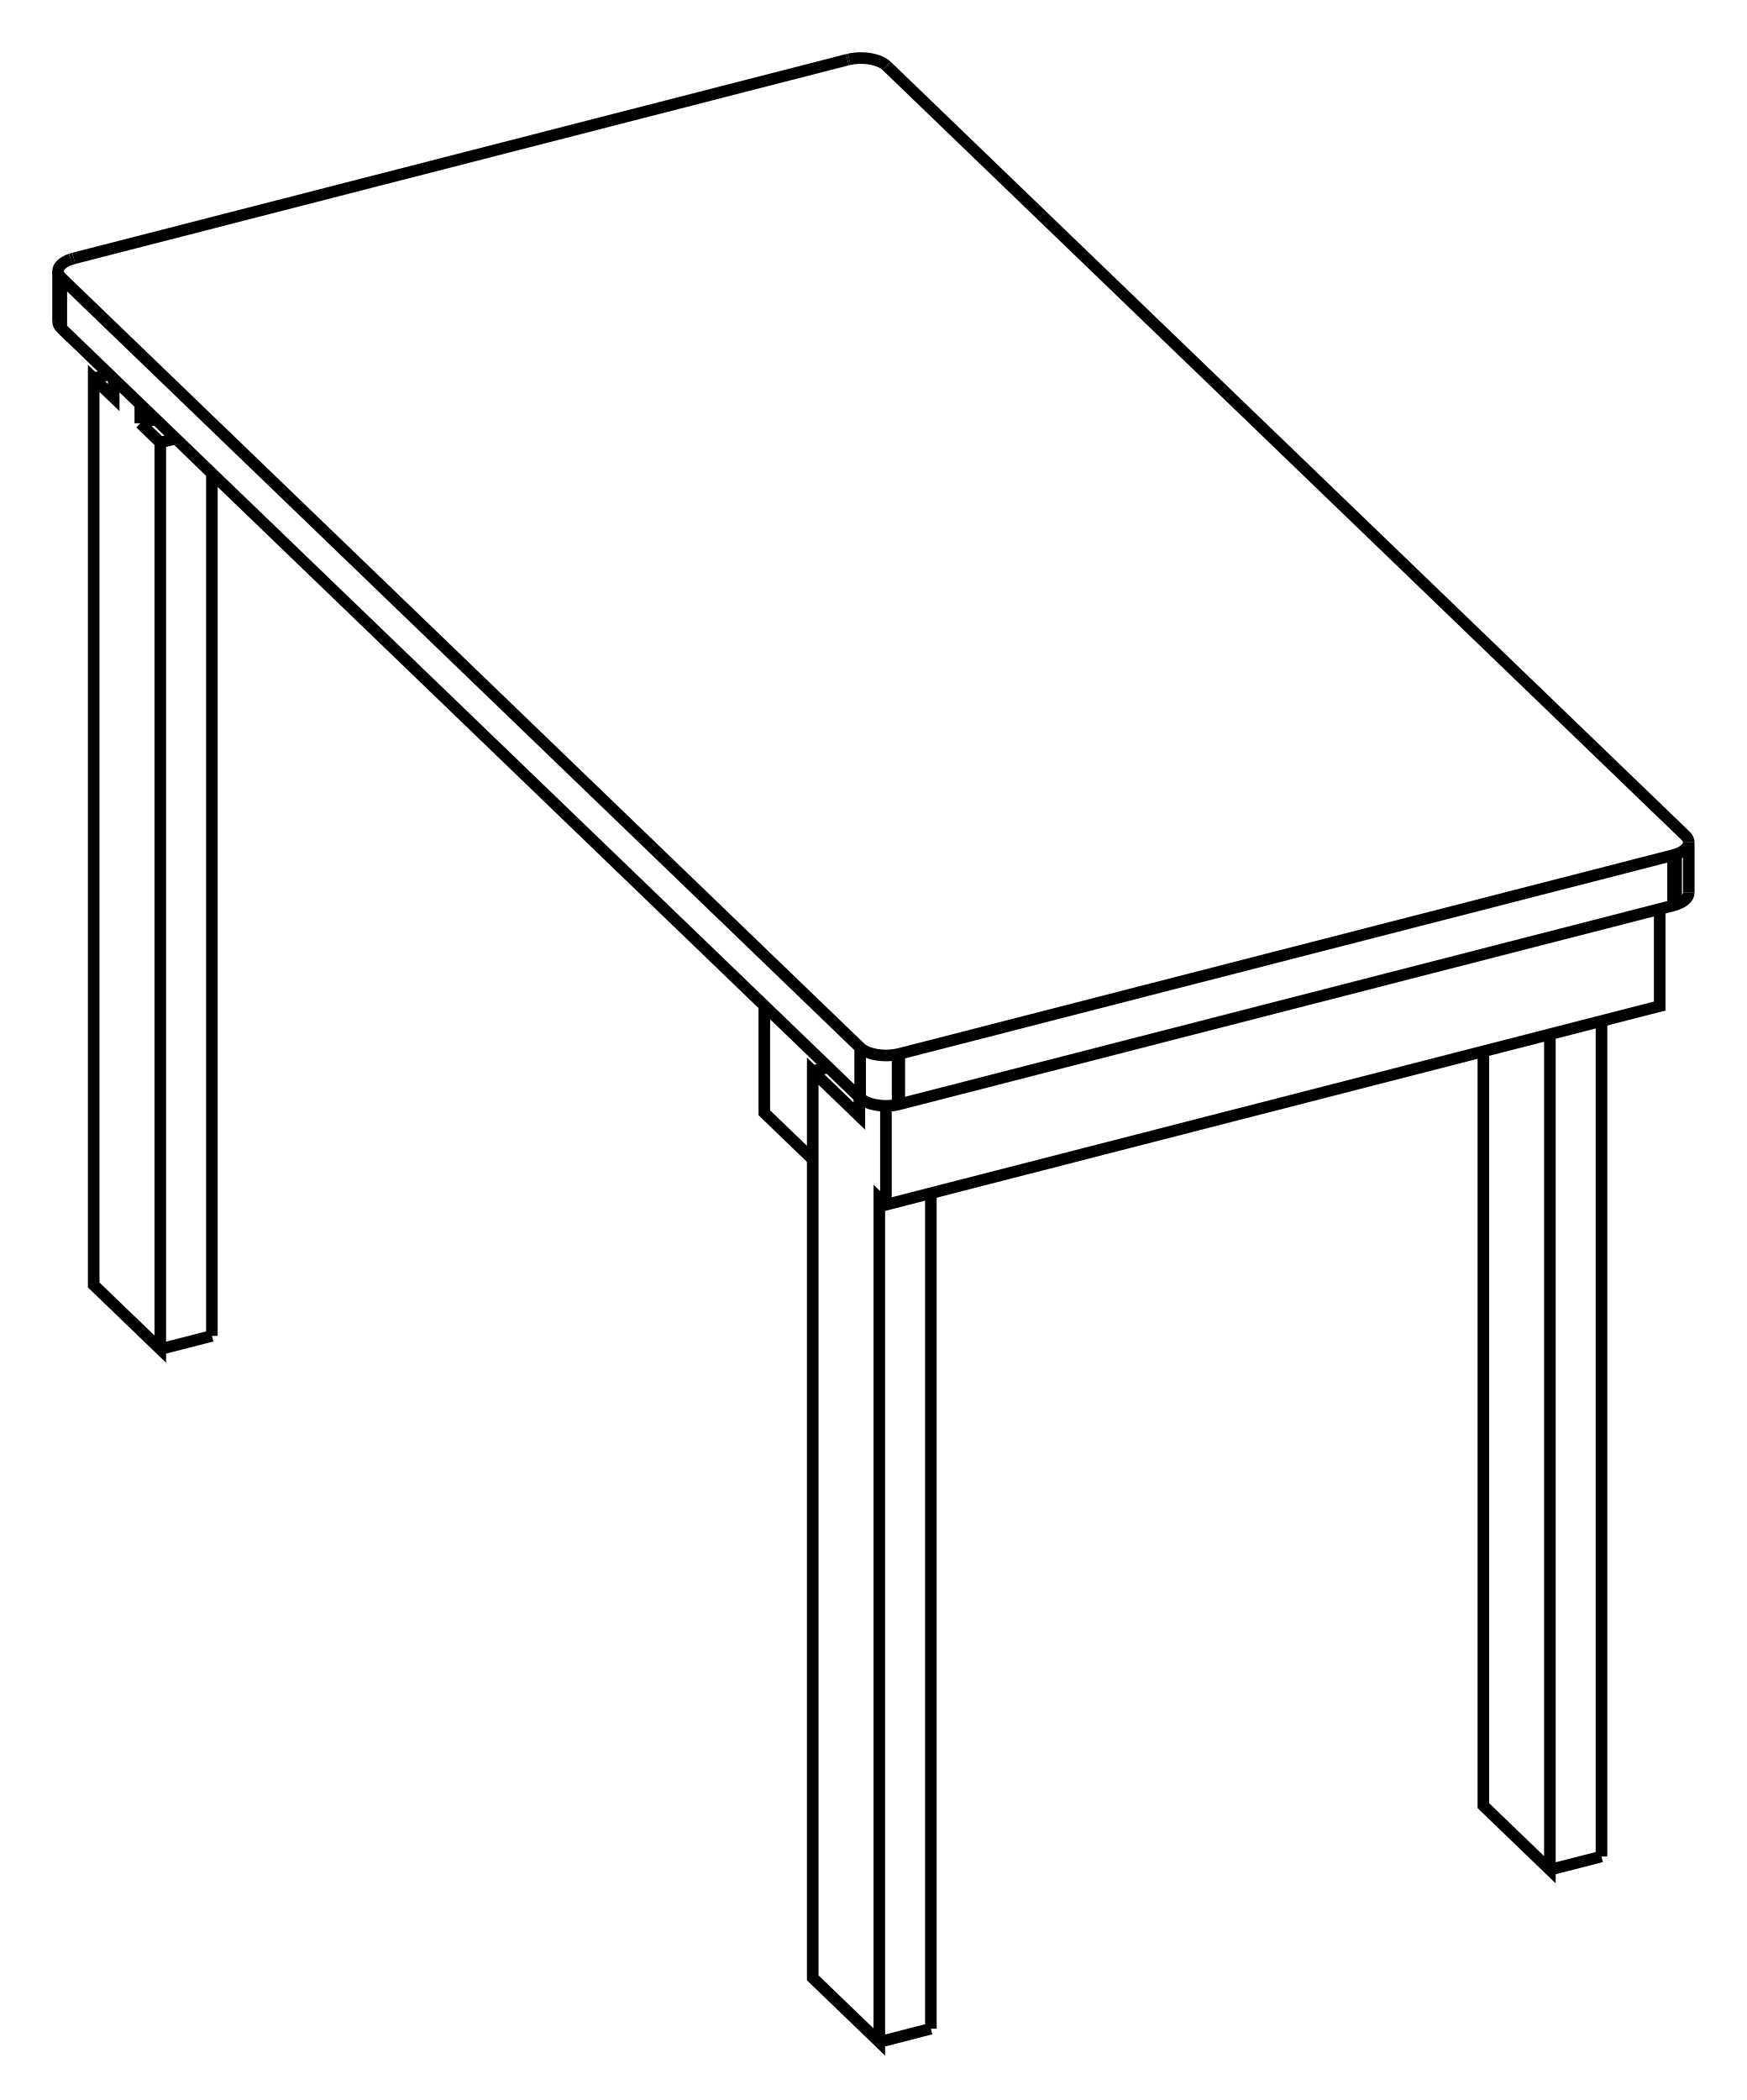
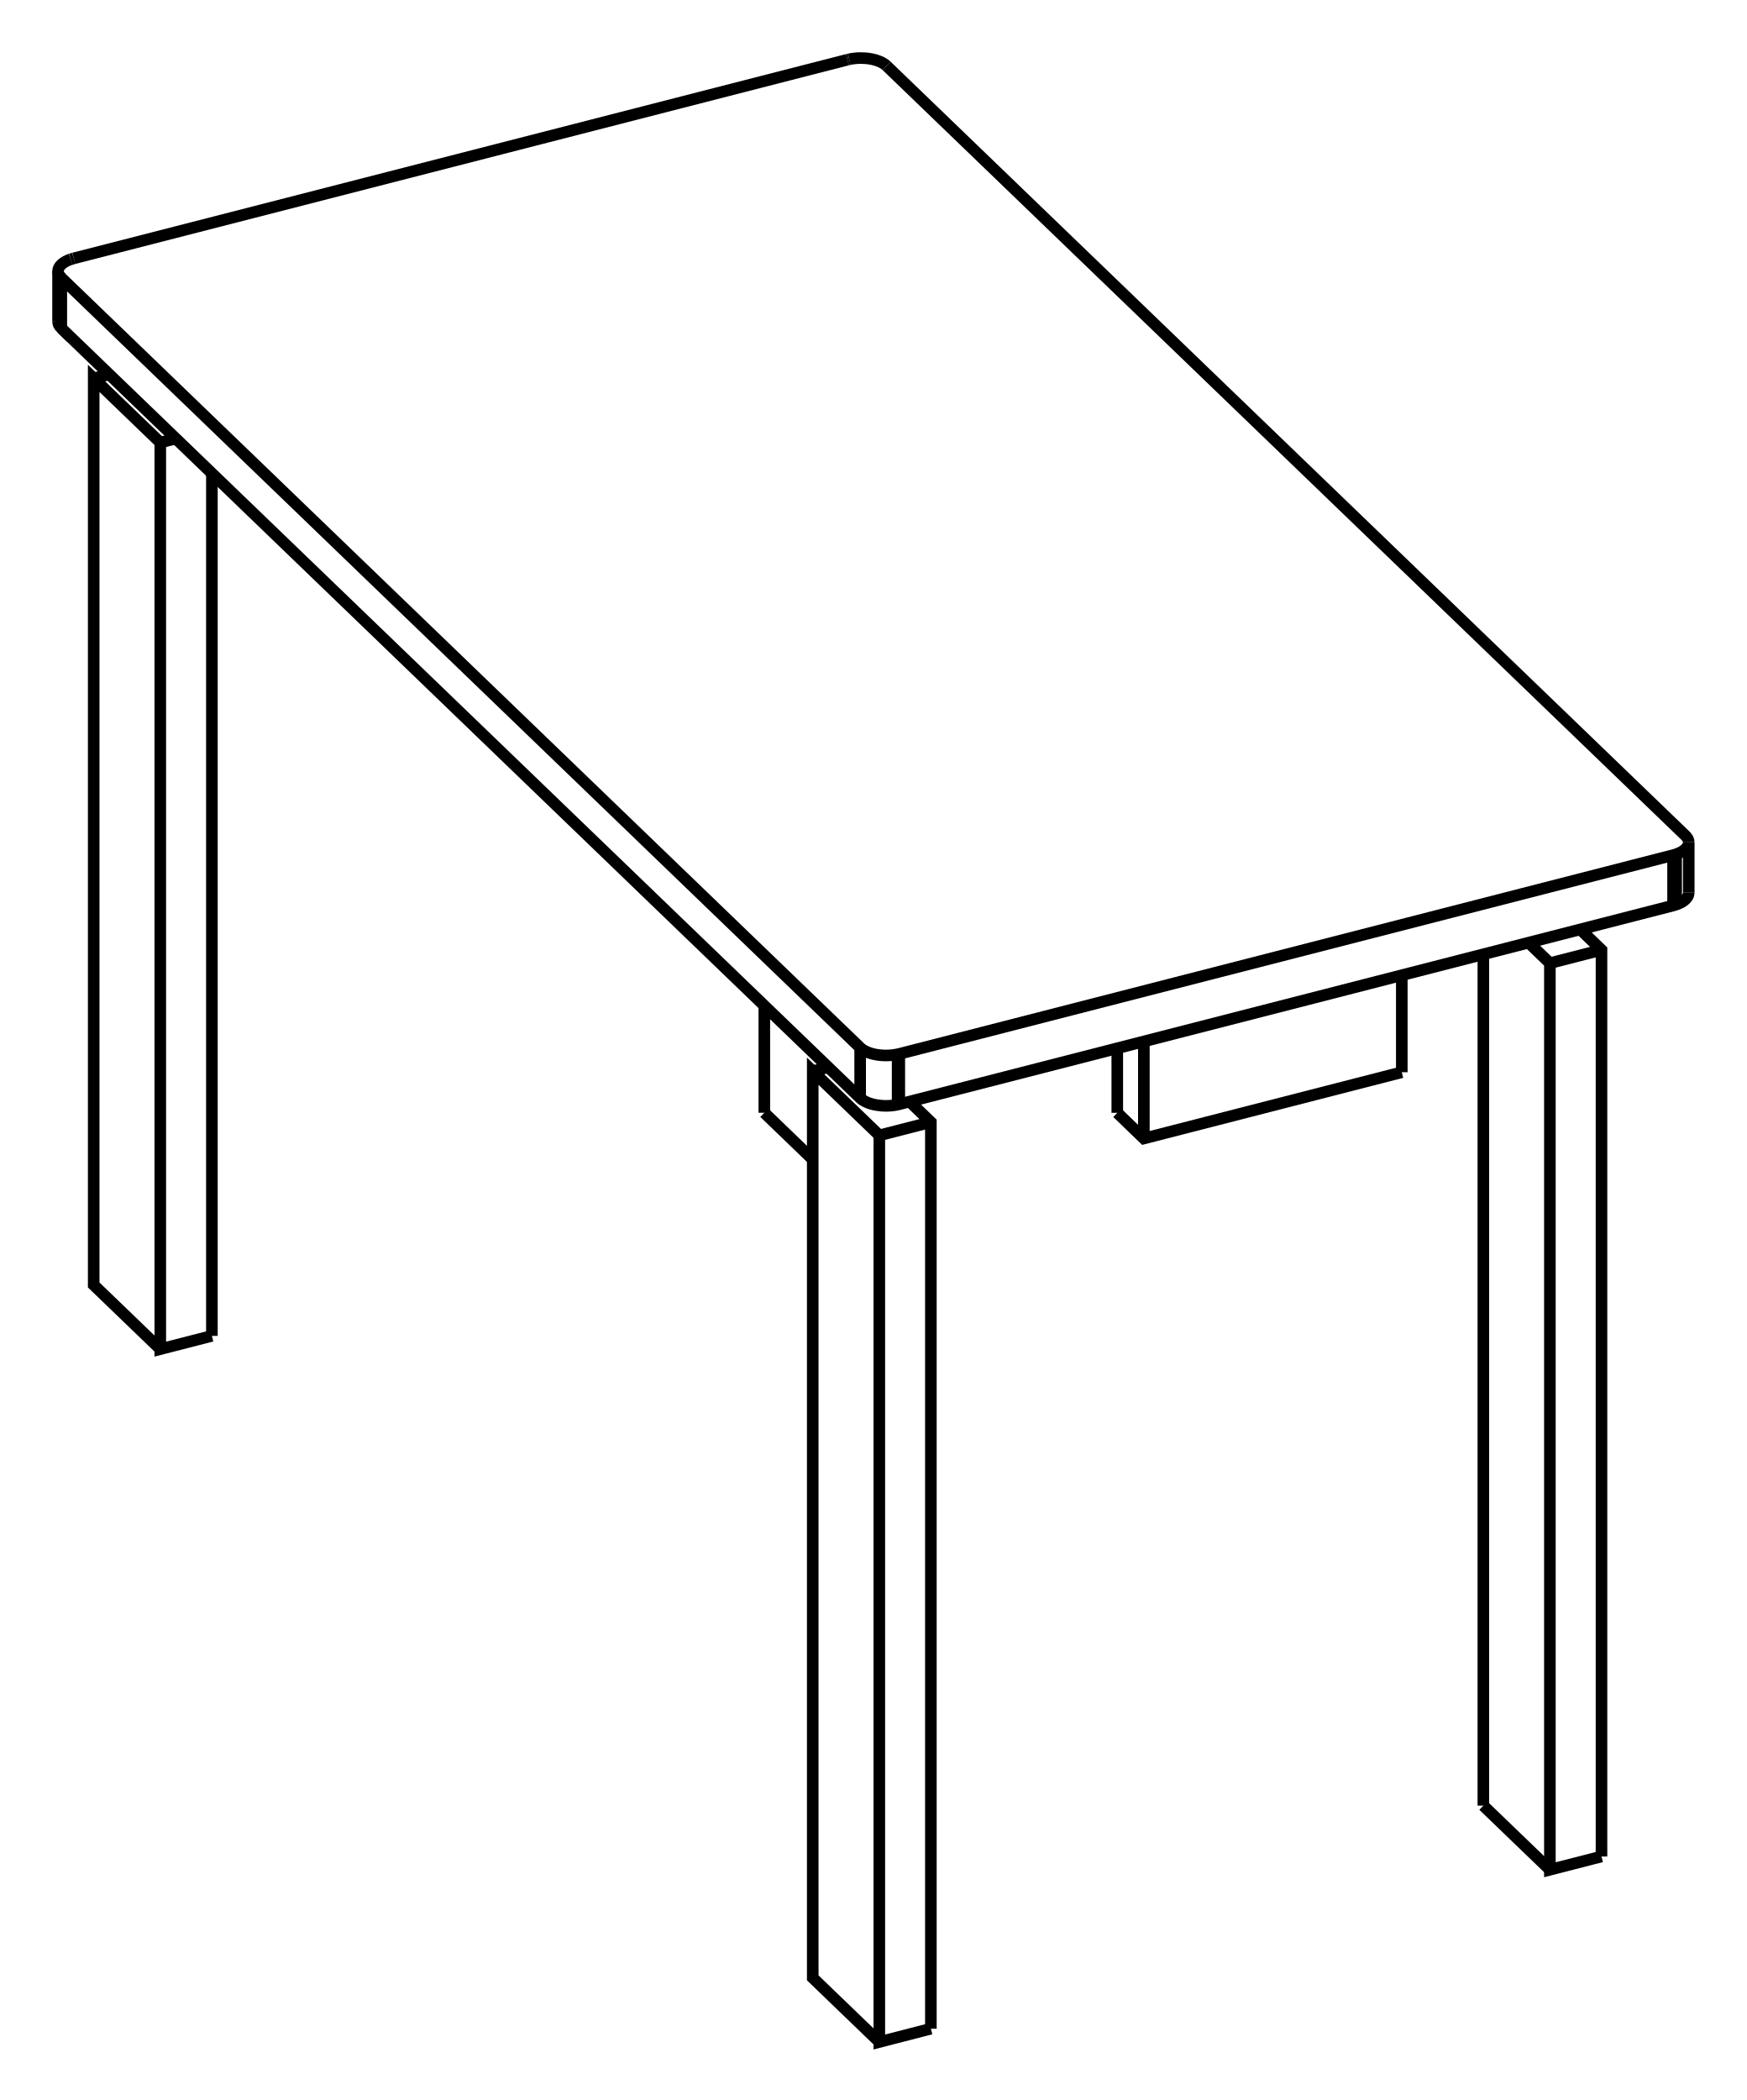
<svg xmlns="http://www.w3.org/2000/svg" version="1.1" viewBox="-15.045 -18.265 30.09 36.17" fill="none" stroke="black" stroke-width="0.6%" vector-effect="non-scaling-stroke">
-   <path d="M -0.242 0.633 L -0.242 0.959 L -1.045 0.185 L -1.045 15.801 L 0.102 16.906 L 0.102 2.375 L 0.216 2.485 L 13.545 -0.937 L 13.545 -2.609" />
-   <path d="M 0.216 0.782 L 0.216 2.485" />
+   <path d="M 9.102 0.203 L 9.102 -1.469" />
+   <path d="M 4.201 0.902 L 4.659 1.344 L 9.102 0.203" />
  <path d="M -13.989 -12.612 L -0.228 0.647 A 0.5 0.249 180 0 0 0.417 0.761 L 0.446 0.754 L 13.775 -2.668 L 13.828 -2.684 A 0.5 0.249 180 0 0 14.045 -2.889" />
  <path d="M -14.045 -12.726 A 0.5 0.249 180 0 0 -13.989 -12.612 L -13.989 -13.48 L -0.228 -0.22 A 0.5 0.249 180 0 0 0.417 -0.107 L 0.446 -0.113 L 13.775 -3.536 L 13.828 -3.552 A 0.5 0.249 180 0 0 14.045 -3.757 L 14.045 -2.889" />
-   <path d="M 0.99 16.677 L 0.99 2.286" />
-   <path d="M -0.778 0.117 L -1.045 0.185" />
-   <path d="M 0.99 16.677 L 0.102 16.906" />
-   <path d="M -12.361 -11.043 L -12.628 -10.975" />
-   <path d="M -12.628 -11.3 L -12.628 -10.975" />
-   <path d="M -11.395 4.744 L -11.395 -10.112" />
-   <path d="M -13.086 -11.742 L -13.086 -11.417 L -13.431 -11.748 L -13.431 3.867 L -12.284 4.972 L -12.284 -10.643 L -12.628 -10.975" />
-   <path d="M -1.879 -0.944 L -1.879 0.901 L -1.045 1.705" />
-   <path d="M 10.507 -0.157 L 10.507 12.835 L 11.653 13.939 L 11.653 -0.452" />
-   <path d="M 12.542 13.711 L 12.542 -0.68" />
-   <path d="M 12.542 13.711 L 11.653 13.939" />
-   <path d="M -13.828 -13.799 A 0.5 0.249 180 0 0 -14.045 -13.594 L -14.045 -12.726" />
-   <path d="M -14.045 -13.594 A 0.5 0.249 180 0 0 -13.989 -13.48" />
+   <path d="M 4.659 -0.328 L 4.659 1.344" />
+   <path d="M 4.201 0.902 L 4.201 -0.21" />
+   <path d="M -13.828 -13.799 A 0.5 0.249 180 0 0 -14.045 -13.594 A 0.5 0.249 180 0 0 -13.989 -13.48" />
  <path d="M 0.417 0.761 L 0.417 -0.107" />
  <path d="M -13.775 -13.815 L -13.828 -13.799" />
  <path d="M 0.446 0.754 L 0.446 -0.113" />
  <path d="M -0.446 -17.237 L -13.775 -13.815" />
  <path d="M 13.775 -2.668 L 13.775 -3.536" />
  <path d="M -0.417 -17.244 L -0.446 -17.237" />
  <path d="M 13.828 -2.684 L 13.828 -3.552" />
  <path d="M 0.228 -17.13 A 0.5 0.249 180 0 0 -0.417 -17.244" />
  <path d="M 14.045 -3.757 A 0.5 0.249 180 0 0 13.989 -3.871 L 0.228 -17.13" />
+   <path d="M -1.879 0.901 L -1.045 1.705" />
+   <path d="M -1.879 -0.944 L -1.879 0.901" />
+   <path d="M 12.542 13.711 L 11.653 13.939 L 11.653 -1.676 L 11.286 -2.029" />
+   <path d="M 10.507 12.835 L 11.653 13.939" />
+   <path d="M 12.542 -1.904 L 11.653 -1.676" />
+   <path d="M 12.542 13.711 L 12.542 -1.904 L 12.175 -2.258" />
+   <path d="M 10.507 -1.829 L 10.507 12.835" />
+   <path d="M -11.395 4.744 L -12.284 4.972 L -12.284 -10.643 L -13.431 -11.748 L -13.431 3.867 L -12.284 4.972" />
  <path d="M -12.017 -10.712 L -12.284 -10.643" />
+   <path d="M -11.395 4.744 L -11.395 -10.112" />
  <path d="M -13.164 -11.817 L -13.431 -11.748" />
-   <path d="M -11.395 4.744 L -12.284 4.972" />
+   <path d="M 0.99 16.677 L 0.102 16.906 L 0.102 1.29 L -1.045 0.185 L -1.045 15.801 L 0.102 16.906" />
+   <path d="M 0.99 1.062 L 0.102 1.29" />
+   <path d="M 0.99 16.677 L 0.99 1.062 L 0.624 0.709" />
+   <path d="M -0.778 0.117 L -1.045 0.185" />
  <path d="M -0.228 0.647 L -0.228 -0.22" />
+   <path d="M -14.045 -13.594 L -14.045 -12.726" />
</svg>
